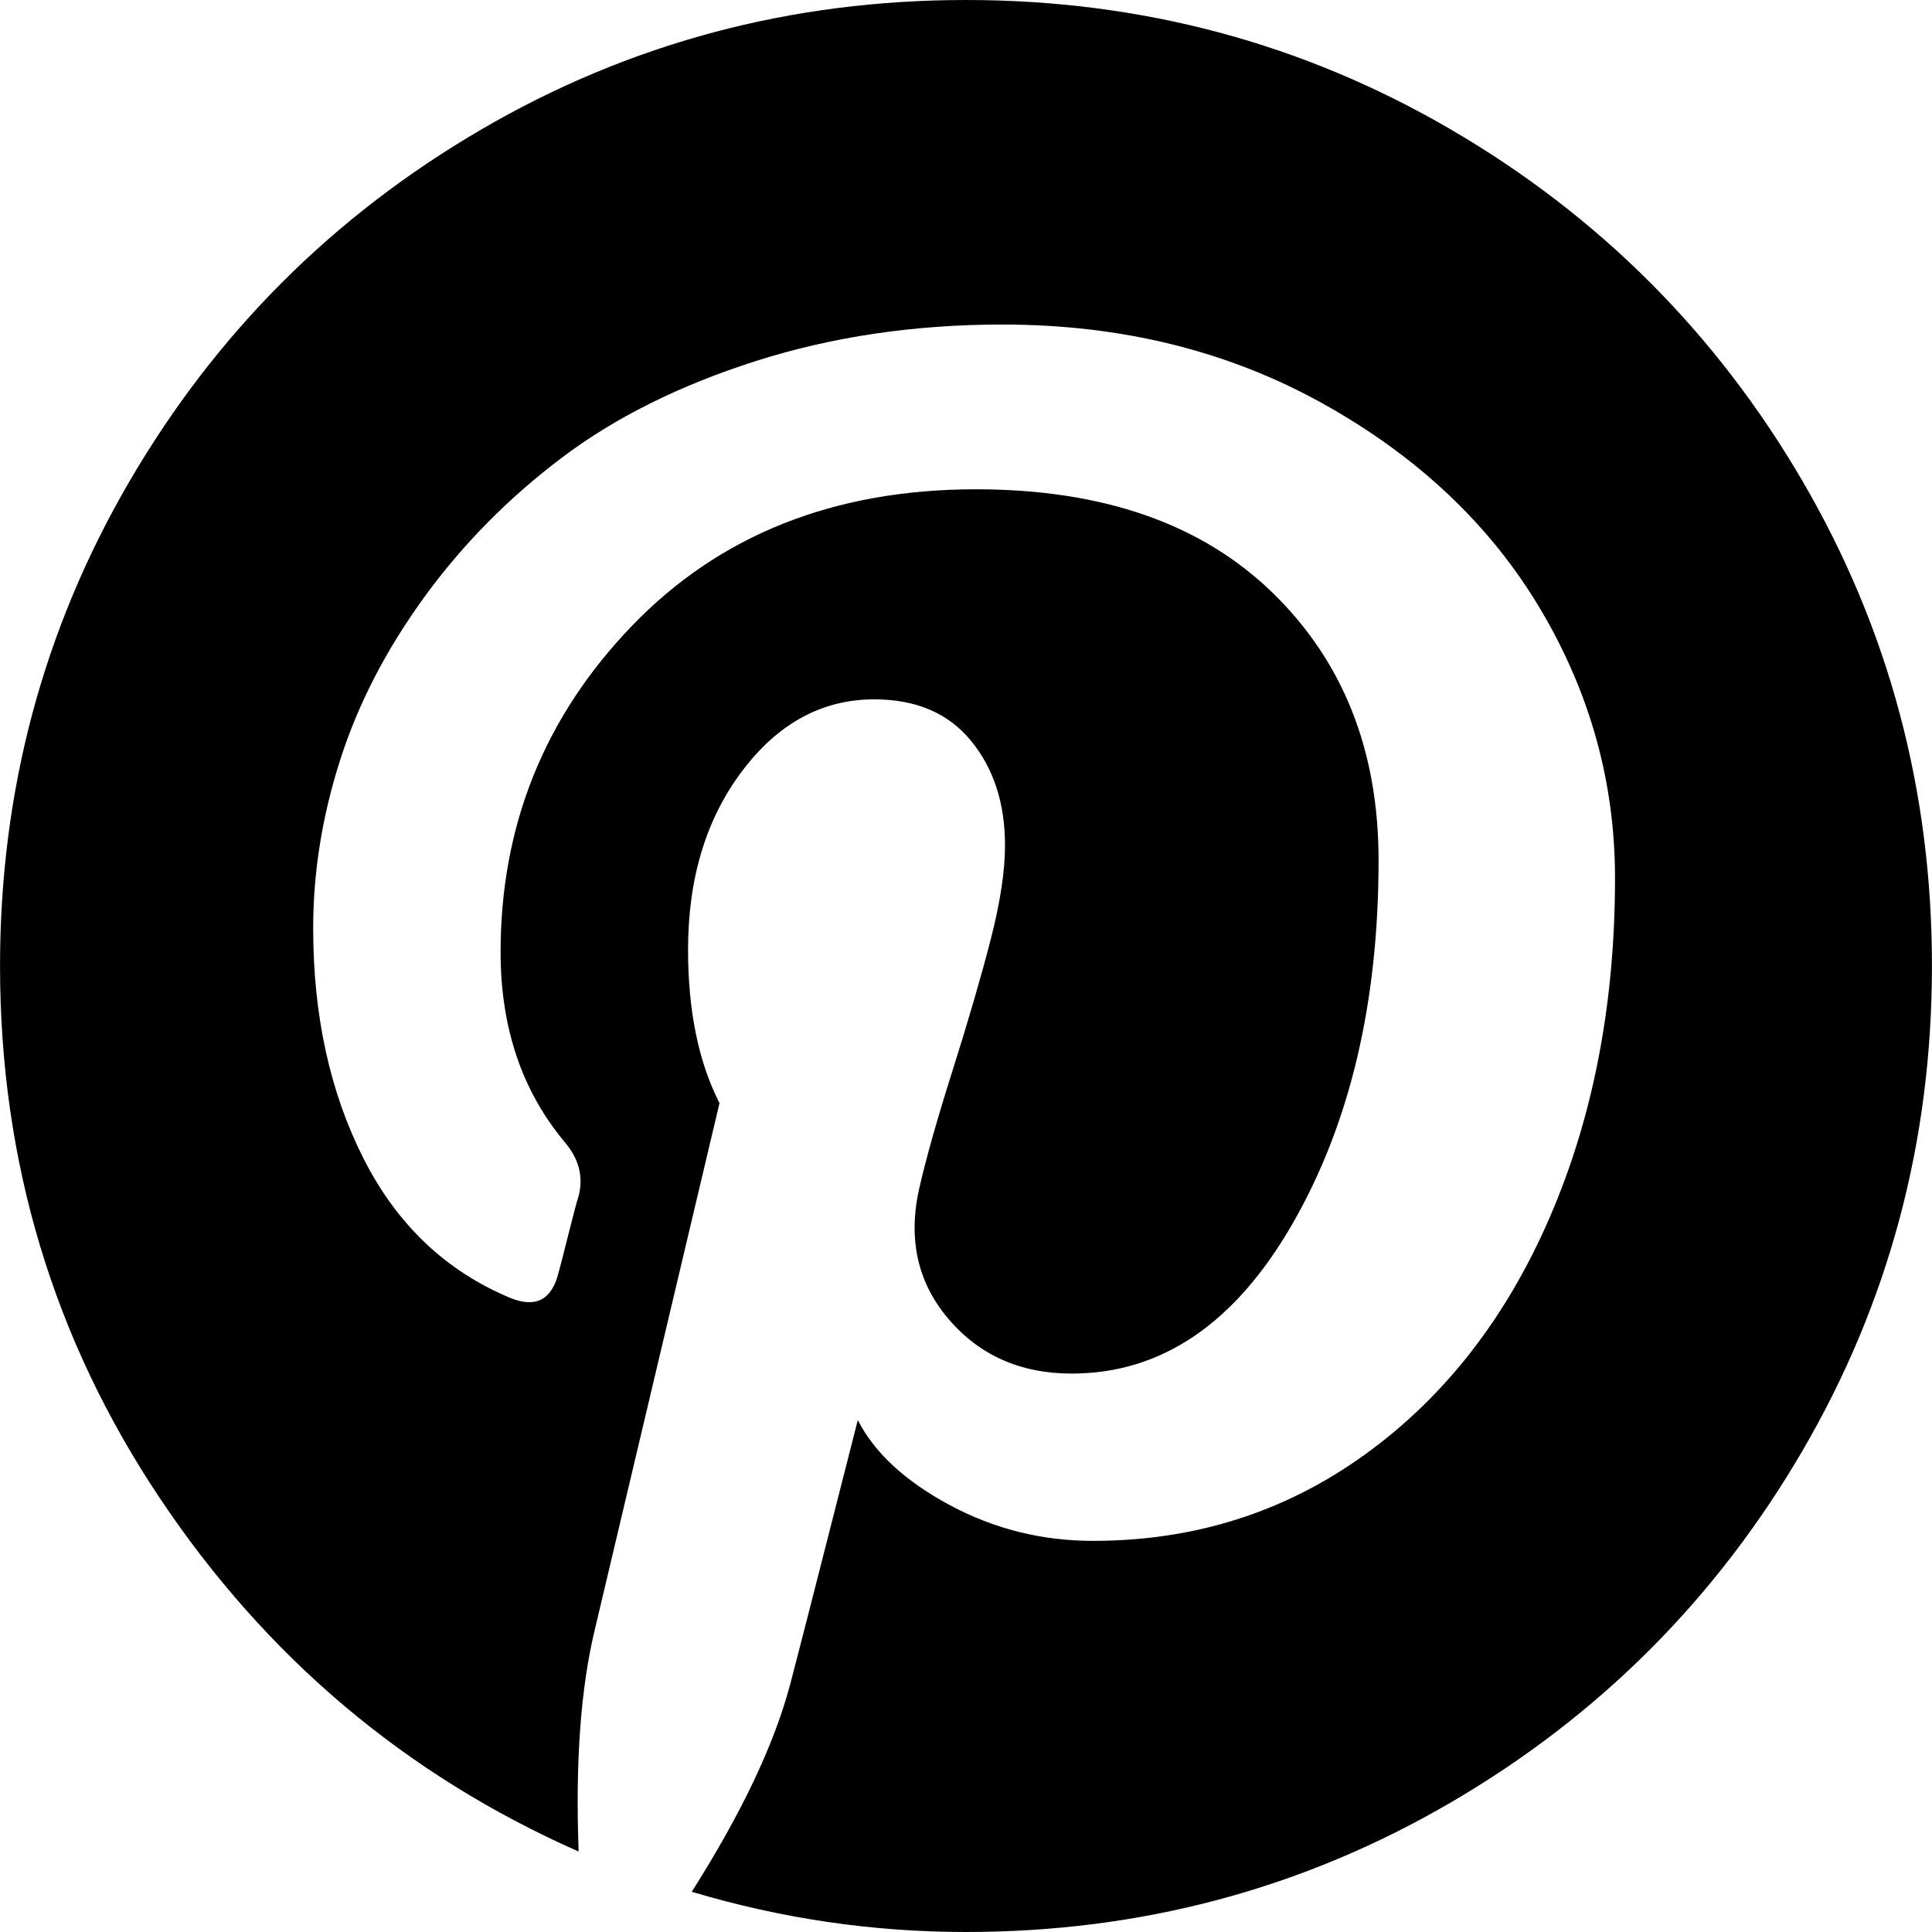
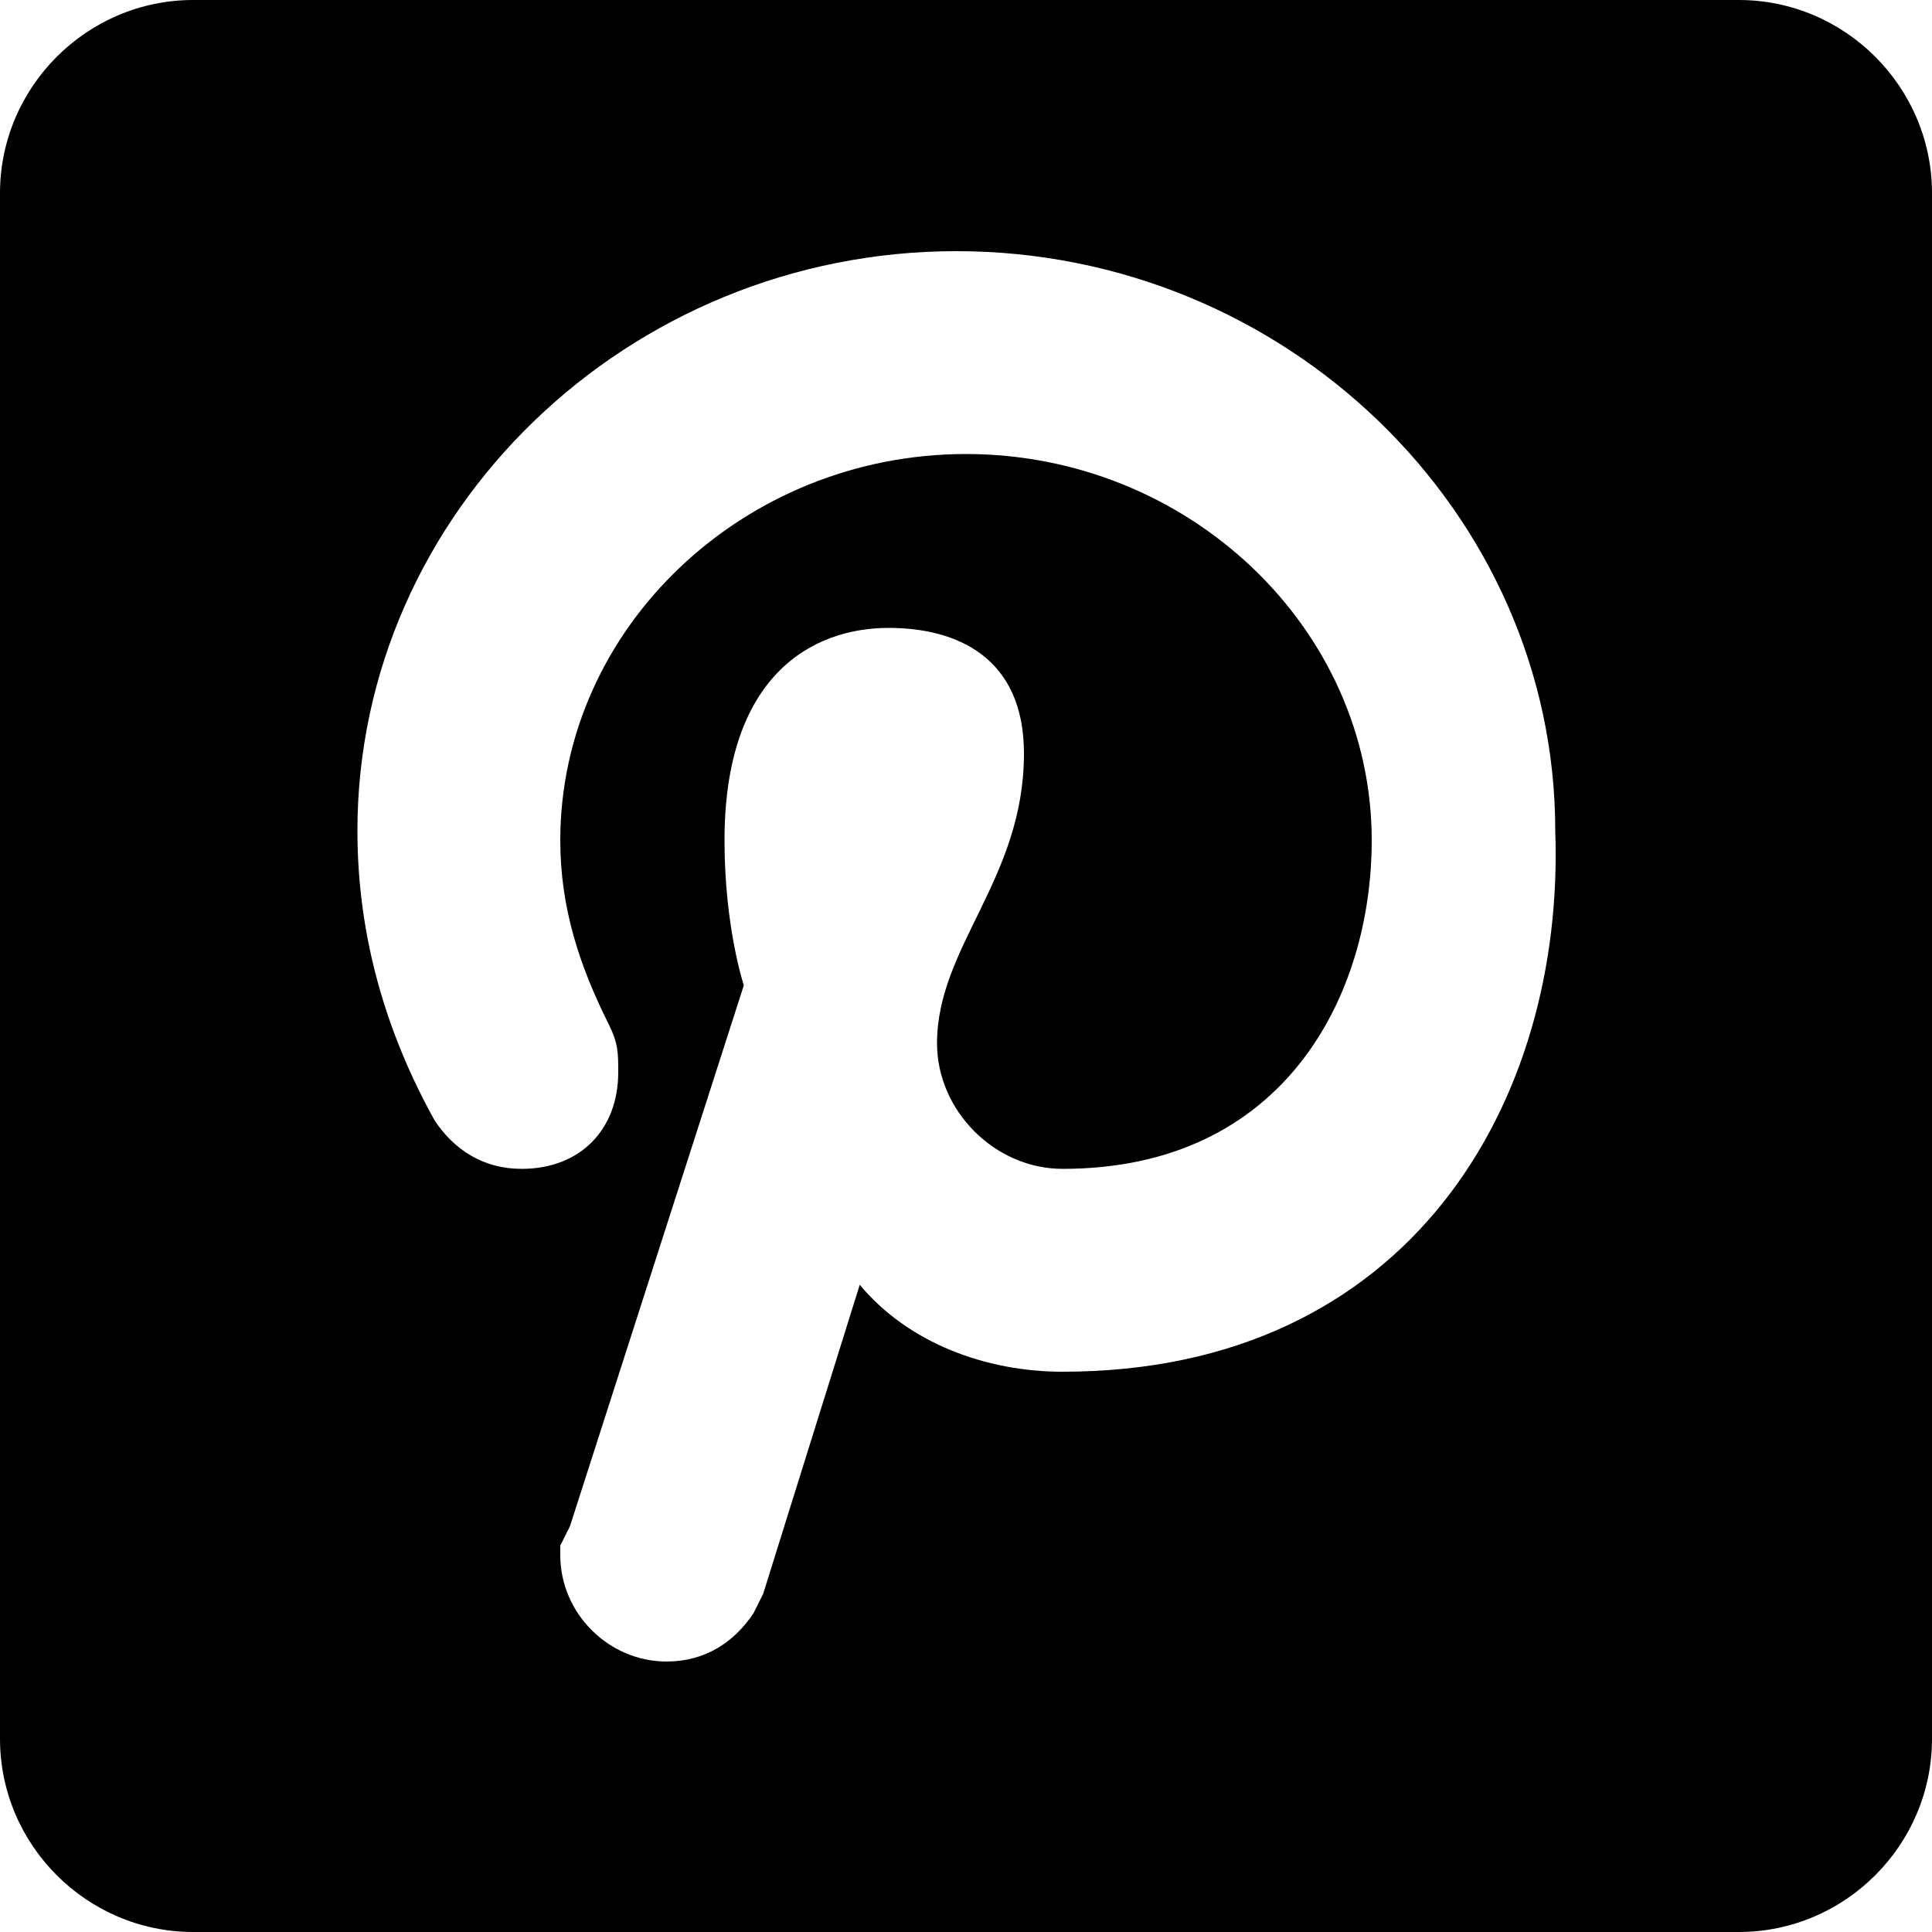
- <svg xmlns="http://www.w3.org/2000/svg" viewBox="0 0 438.529 438.529">
-   <path d="M409.141 109.203c-19.608-33.592-46.205-60.189-79.798-79.796C295.751 9.801 259.065 0 219.281 0 179.5 0 142.812 9.801 109.22 29.407c-33.597 19.604-60.194 46.201-79.8 79.796C9.809 142.8.008 179.485.008 219.267c0 44.35 12.085 84.611 36.258 120.767 24.172 36.172 55.863 62.912 95.073 80.232-.762-20.365.476-37.209 3.709-50.532l28.267-119.348c-4.76-9.329-7.139-20.93-7.139-34.831 0-16.175 4.089-29.689 12.275-40.541 8.186-10.85 18.177-16.274 29.979-16.274 9.514 0 16.841 3.14 21.982 9.42 5.142 6.283 7.705 14.181 7.705 23.7 0 5.896-1.099 13.084-3.289 21.554-2.188 8.471-5.041 18.273-8.562 29.409-3.521 11.132-6.045 20.036-7.566 26.692-2.663 11.608-.476 21.553 6.567 29.838 7.042 8.278 16.372 12.423 27.983 12.423 20.365 0 37.065-11.324 50.107-33.972 13.038-22.655 19.554-50.159 19.554-82.514 0-24.938-8.042-45.21-24.129-60.813-16.085-15.609-38.496-23.417-67.239-23.417-32.161 0-58.192 10.327-78.082 30.978-19.891 20.654-29.836 45.352-29.836 74.091 0 17.132 4.854 31.505 14.56 43.112 3.235 3.806 4.283 7.898 3.14 12.279-.381 1.143-1.141 3.997-2.284 8.562-1.138 4.565-1.903 7.522-2.281 8.851-1.521 6.091-5.14 7.994-10.85 5.708-14.654-6.085-25.791-16.652-33.402-31.689-7.614-15.037-11.422-32.456-11.422-52.246 0-12.753 2.047-25.505 6.14-38.256 4.089-12.756 10.468-25.078 19.126-36.975 8.663-11.9 19.036-22.417 31.123-31.549 12.082-9.135 26.787-16.462 44.108-21.982s35.972-8.28 55.959-8.28c27.032 0 51.295 5.995 72.8 17.986 21.512 11.992 37.925 27.502 49.252 46.537 11.327 19.036 16.987 39.403 16.987 61.101 0 28.549-4.948 54.243-14.842 77.086-9.896 22.839-23.887 40.778-41.973 53.813-18.083 13.042-38.637 19.561-61.675 19.561-11.607 0-22.456-2.714-32.548-8.135-10.085-5.427-17.034-11.847-20.839-19.273-8.566 33.685-13.706 53.77-15.42 60.24-3.616 13.508-11.038 29.119-22.27 46.819 20.367 6.091 41.112 9.13 62.24 9.13 39.781 0 76.47-9.801 110.062-29.41 33.595-19.602 60.192-46.199 79.794-79.791 19.606-33.599 29.407-70.287 29.407-110.065.01-39.778-9.777-76.468-29.376-110.06z" />
+ <svg xmlns="http://www.w3.org/2000/svg" viewBox="0 0 510 510">
+   <path d="M459 0H51C22.95 0 0 22.95 0 51v408c0 28.05 22.95 51 51 51h408c28.05 0 51-22.95 51-51V51c0-28.05-22.95-51-51-51zM280.5 362.1c-20.4 0-40.8-7.649-53.55-22.949l-25.5 81.6-2.55 5.1c-5.1 7.65-12.75 12.75-22.95 12.75-15.3 0-28.05-12.75-28.05-28.05v-2.55l2.55-5.1 45.9-142.801s-5.1-15.3-5.1-38.25c0-43.35 22.95-56.1 43.35-56.1 17.85 0 35.7 7.65 35.7 33.15 0 33.15-22.95 51-22.95 76.5 0 17.85 15.3 33.149 33.15 33.149 58.65 0 81.6-45.899 81.6-86.7 0-56.1-48.449-102-107.1-102-58.65 0-107.1 45.9-107.1 102 0 17.85 5.1 33.15 12.75 48.45 2.55 5.101 2.55 7.65 2.55 12.75 0 15.3-10.2 25.5-25.5 25.5-10.2 0-17.85-5.1-22.95-12.75-12.75-22.95-20.4-48.45-20.4-76.5 0-84.15 71.4-153 158.1-153s158.1 68.85 158.1 153C413.1 290.7 372.3 362.1 280.5 362.1z" />
</svg>
